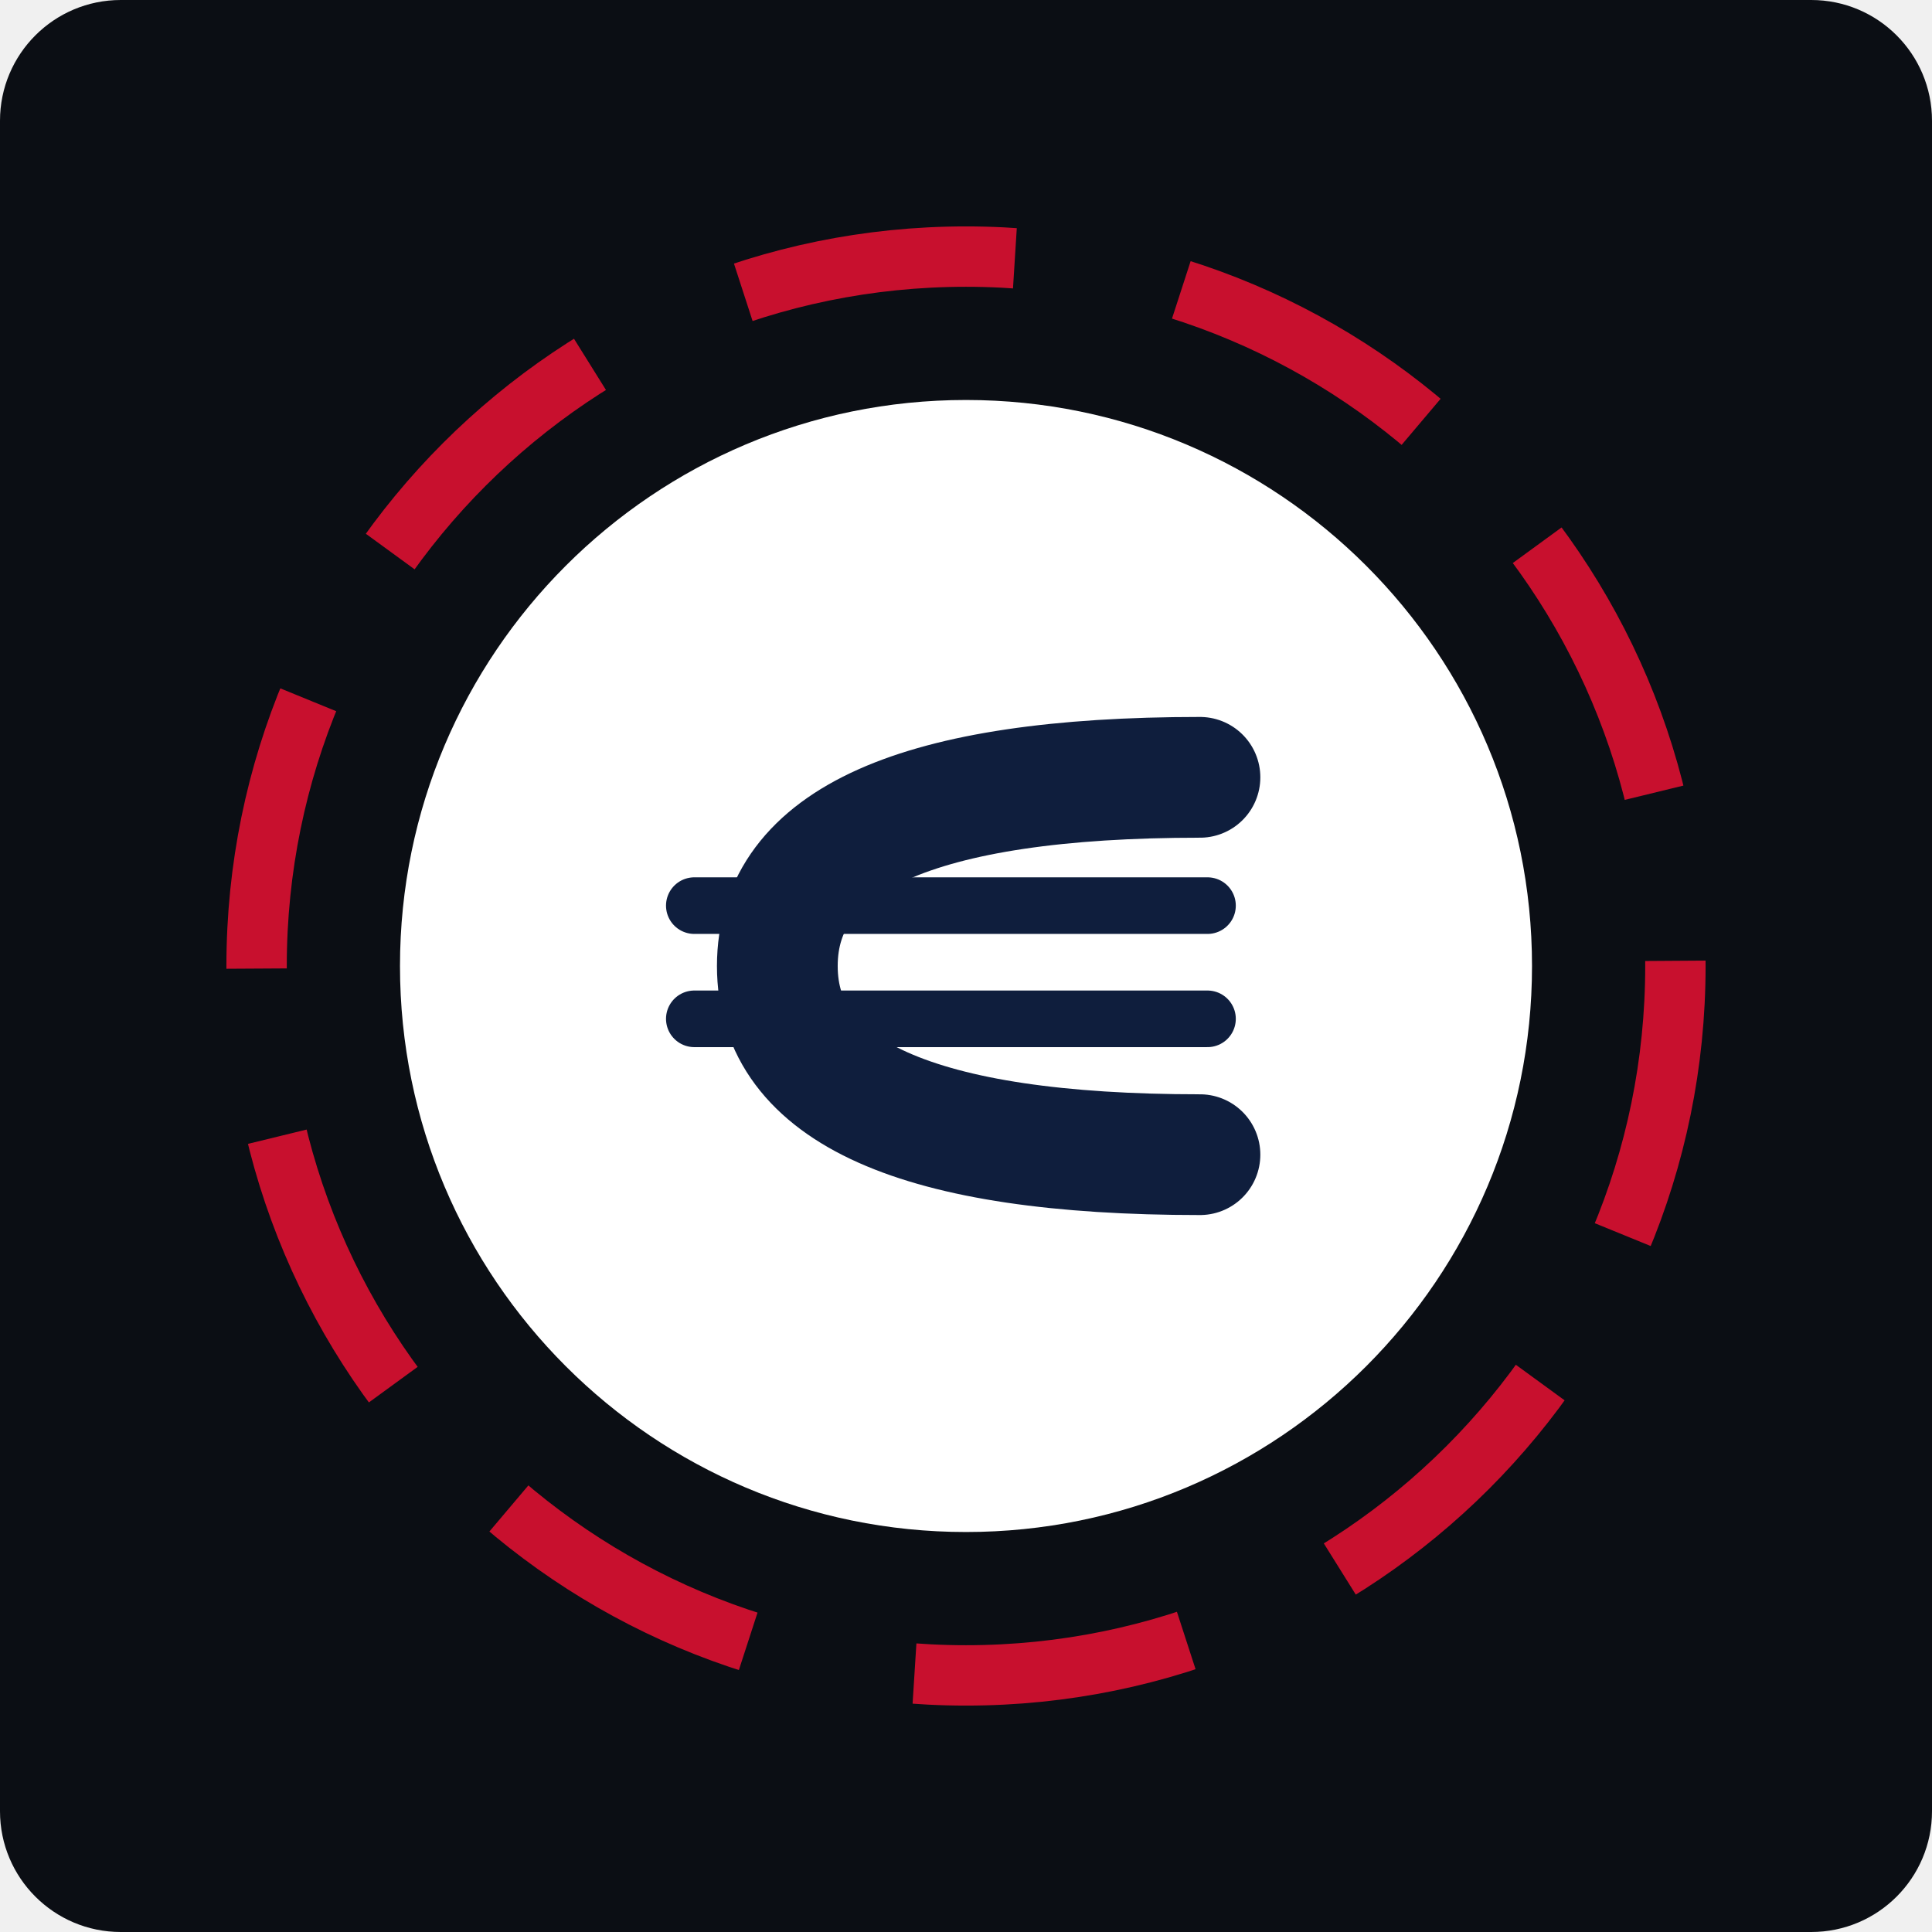
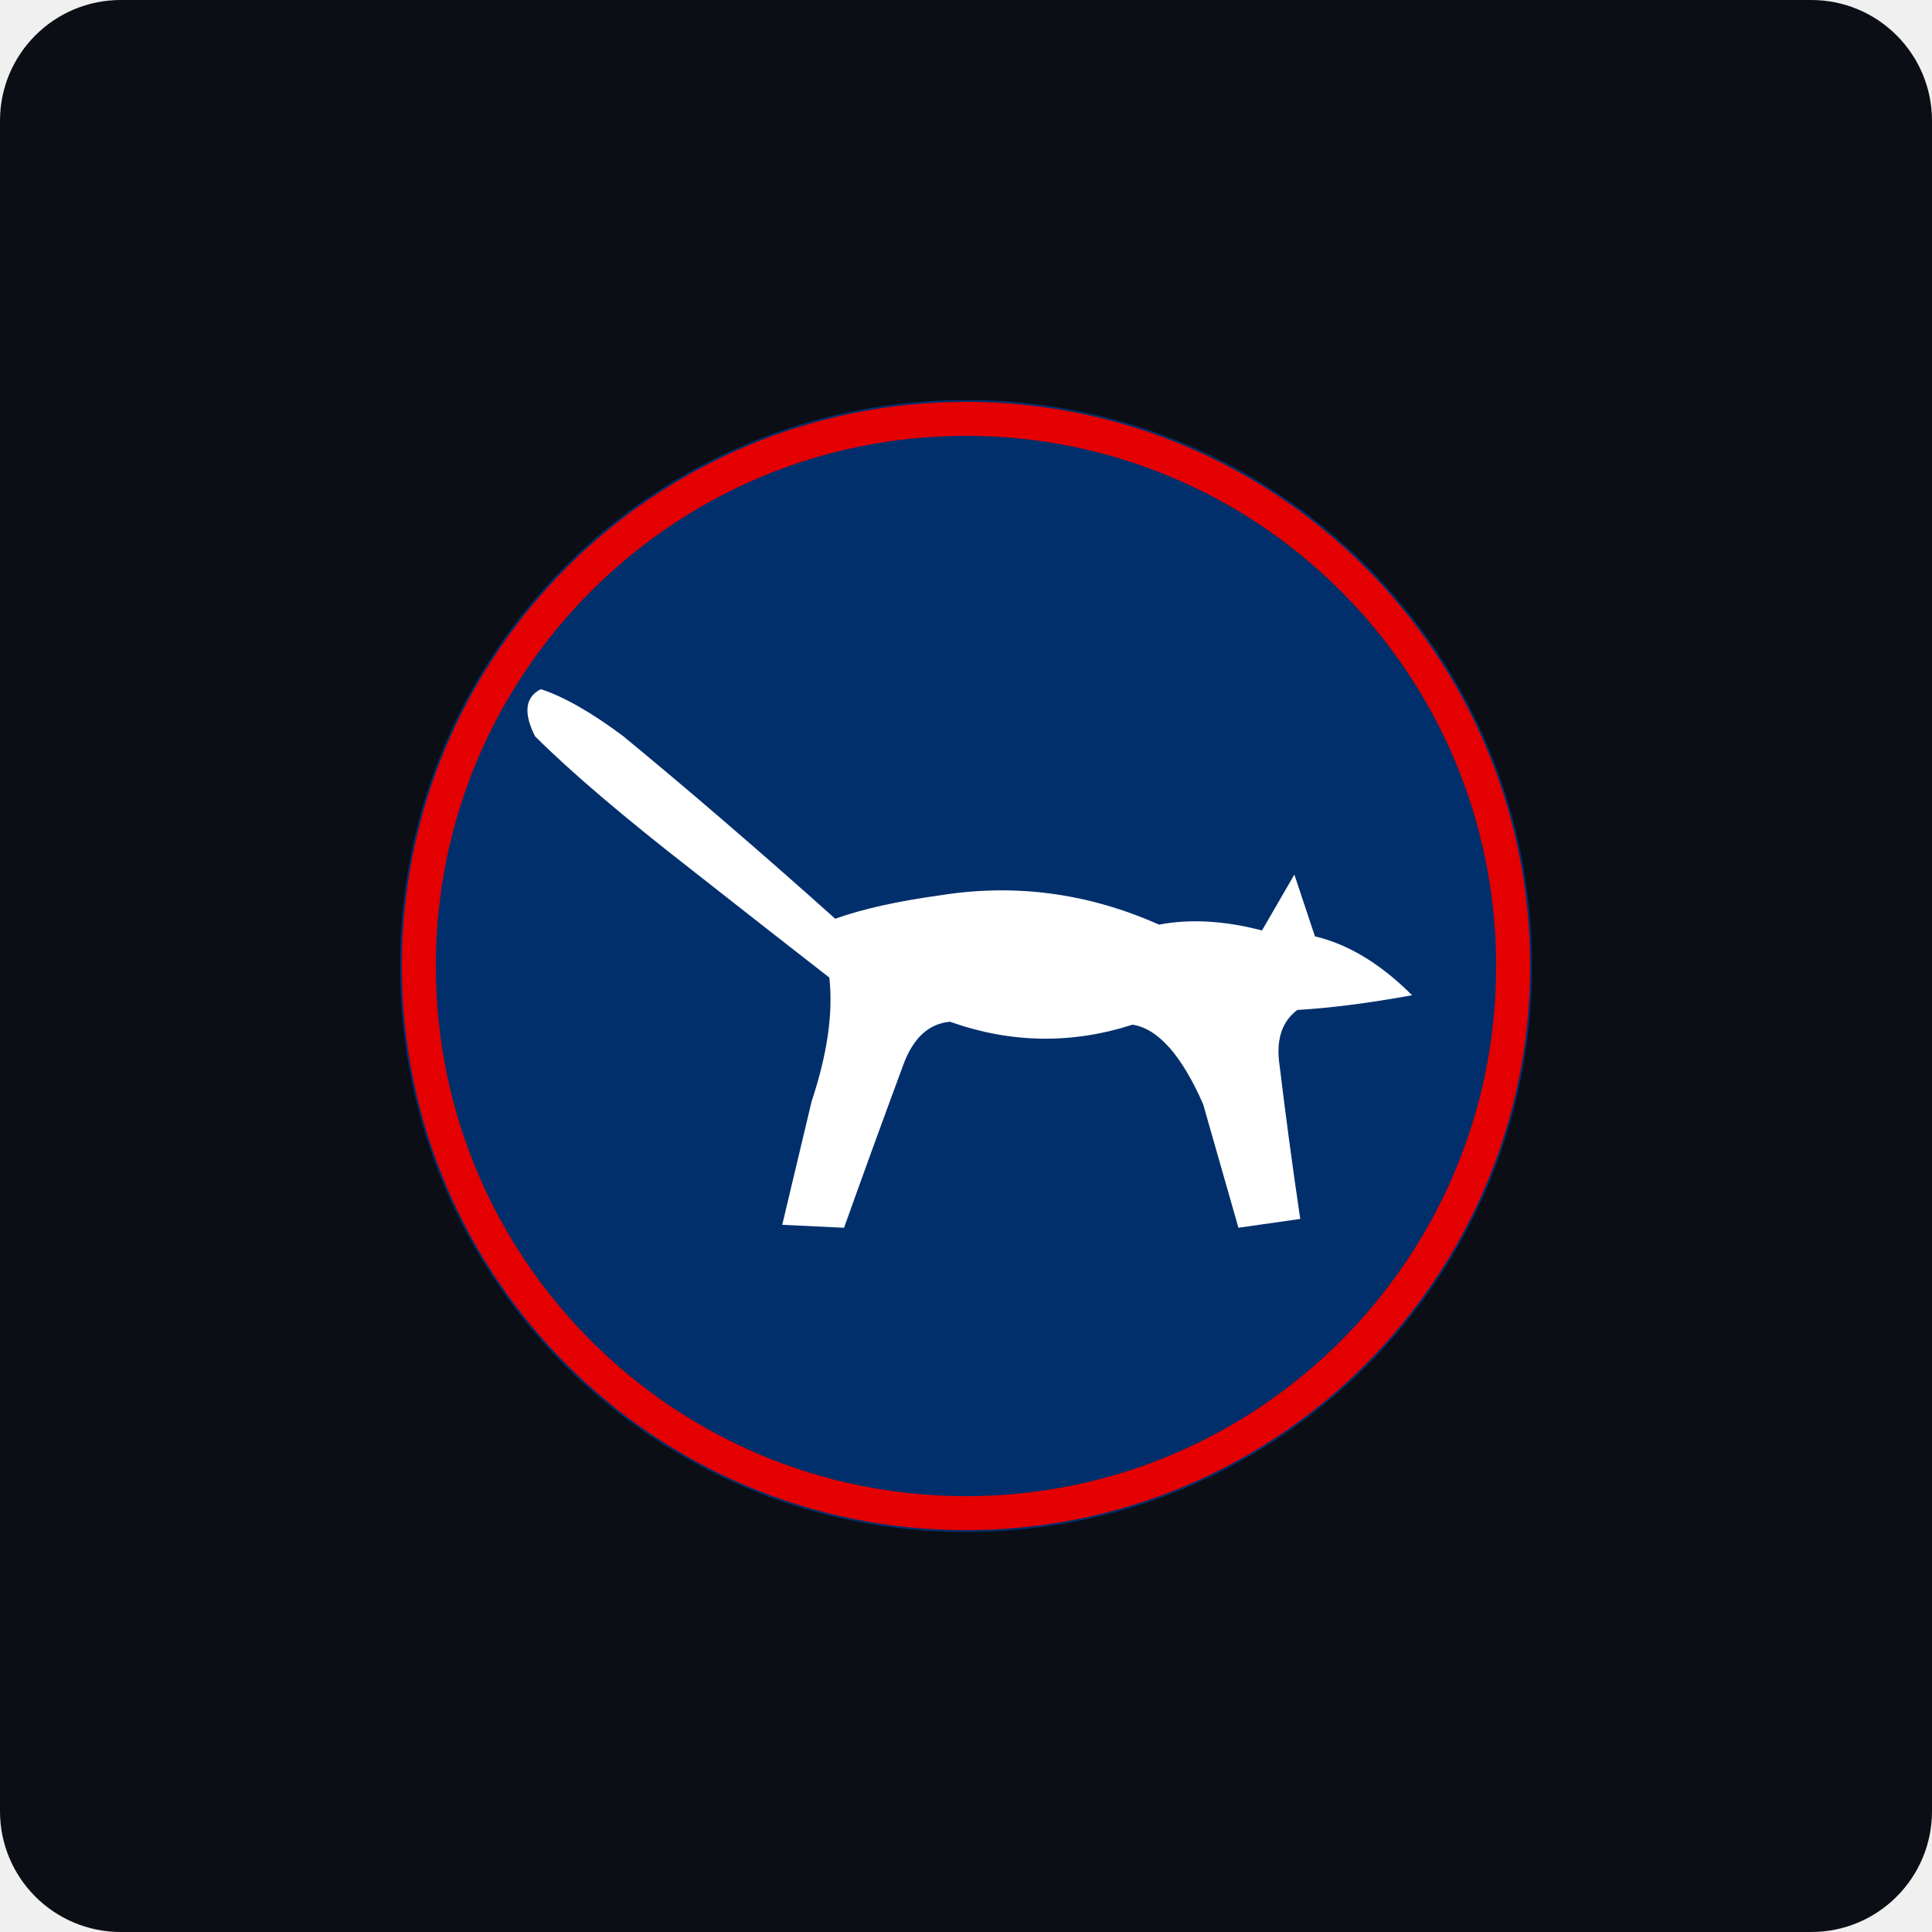
<svg xmlns="http://www.w3.org/2000/svg" width="512" height="512" viewBox="0 0 512 512" fill="none">
  <rect width="512" height="512" rx="32" fill="#0B0E14" />
-   <circle cx="256" cy="256" r="188" fill="none" stroke="#C8102E" stroke-width="16" stroke-dasharray="73 45" stroke-linecap="butt" />
-   <circle cx="256" cy="256" r="150" fill="#FFFFFF" />
-   <g fill="none" stroke="#0F1E3D" stroke-linecap="round" stroke-linejoin="round">
-     <path d="M318 206 Q206 206 206 256 Q206 306 318 306" stroke-width="32" />
-     <line x1="184" y1="240" x2="320" y2="240" stroke-width="15" />
-     <line x1="184" y1="270" x2="320" y2="270" stroke-width="15" />
+   <circle cx="256" cy="256" r="150" fill="#002F6C" />
+   <circle cx="256" cy="256" r="145" fill="none" stroke="#E40000" stroke-width="9" />
+   <g transform="translate(258,254) scale(0.78) translate(-235,-233.5)">
+     <path fill="#FFFFFF" d="       M 384 246       Q 368 230 351 226 L 344 205 L 333 224       Q 314 219 298 222       Q 262 206 224 212       Q 202 215 188 220       Q 150 186 116 158 Q 100 146 88 142       Q 80 146 86 158       Q 104 176 140 204 Q 168 226 186 240       Q 188 258 180 282 L 170 324 L 191 325       Q 201 297 211 270 Q 216 256 227 255       Q 258 266 289 256       Q 302 258 313 283 L 325 325 L 346 322       Q 342 295 339 270 Q 337 257 345 251       Q 362 250 384 246 Z     " />
  </g>
</svg>
